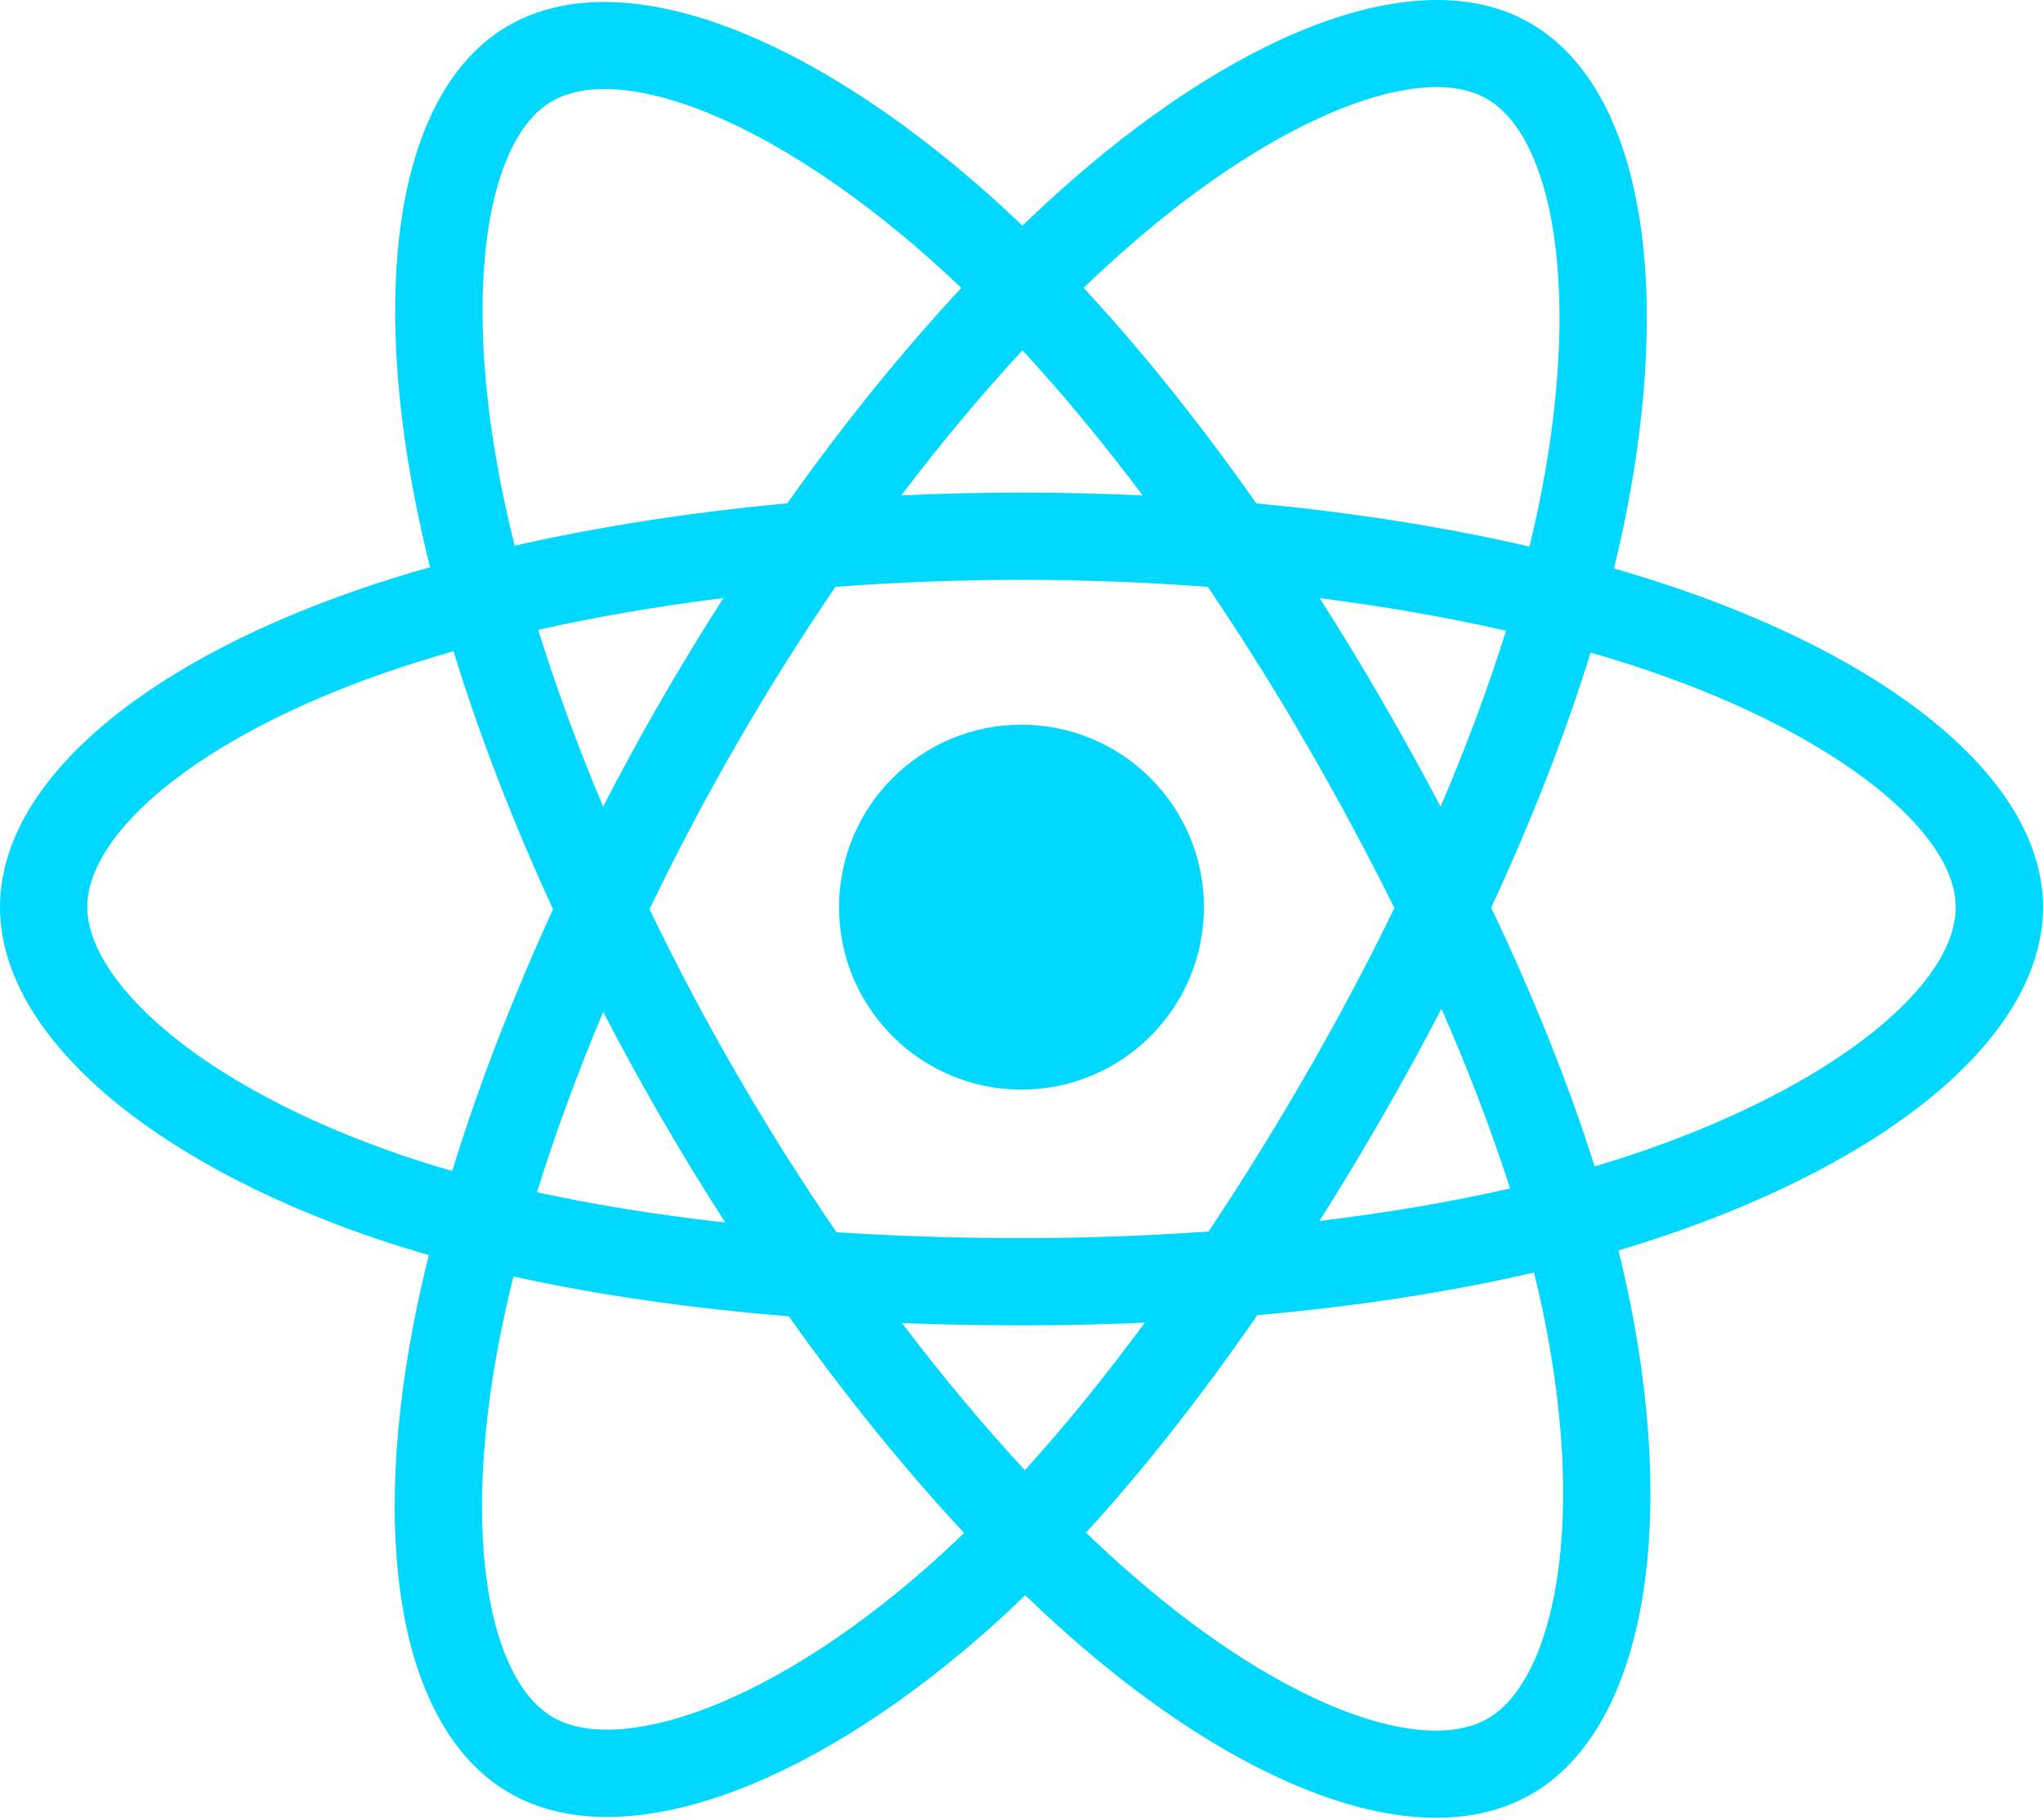
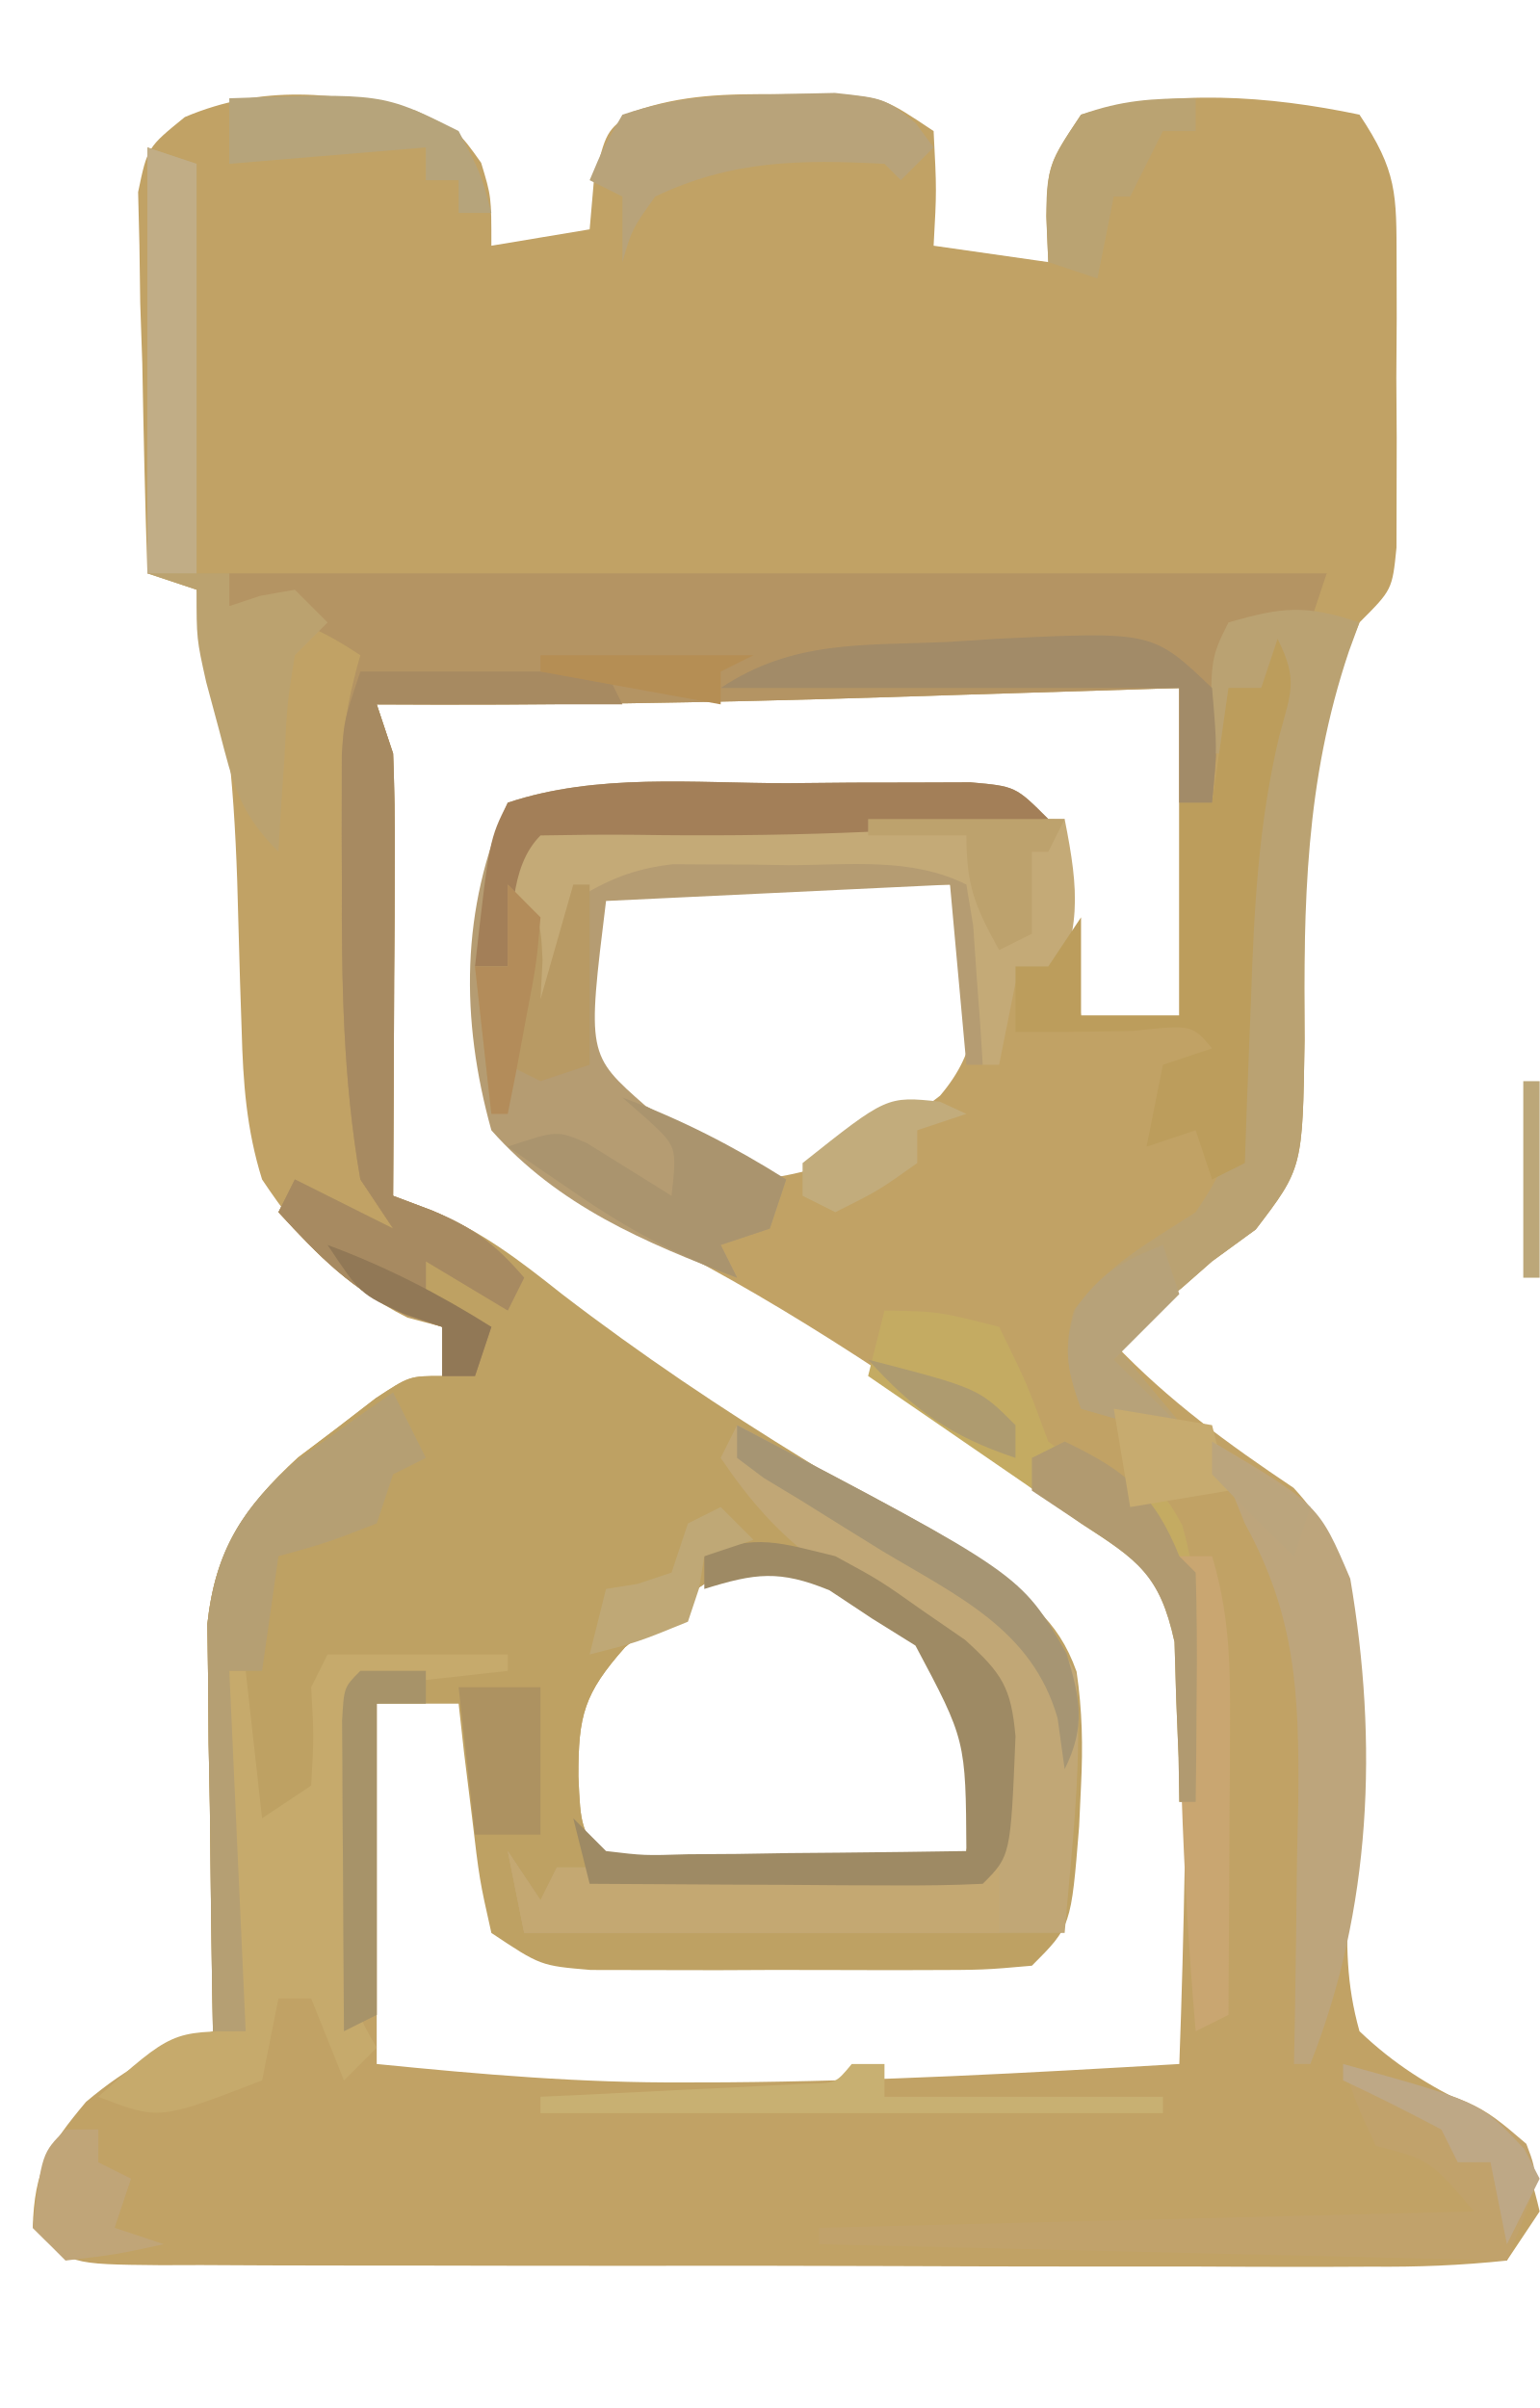
- <svg xmlns="http://www.w3.org/2000/svg" aria-hidden="true" role="img" class="iconify iconify--logos" width="35.93" height="32" preserveAspectRatio="xMidYMid meet" viewBox="0 0 256 228">
-   <path fill="#00D8FF" d="M210.483 73.824a171.49 171.49 0 0 0-8.24-2.597c.465-1.9.893-3.777 1.273-5.621c6.238-30.281 2.16-54.676-11.769-62.708c-13.355-7.7-35.196.329-57.254 19.526a171.23 171.23 0 0 0-6.375 5.848a155.866 155.866 0 0 0-4.241-3.917C100.759 3.829 77.587-4.822 63.673 3.233C50.33 10.957 46.379 33.89 51.995 62.588a170.974 170.974 0 0 0 1.892 8.48c-3.28.932-6.445 1.924-9.474 2.98C17.309 83.498 0 98.307 0 113.668c0 15.865 18.582 31.778 46.812 41.427a145.52 145.52 0 0 0 6.921 2.165a167.467 167.467 0 0 0-2.01 9.138c-5.354 28.2-1.173 50.591 12.134 58.266c13.744 7.926 36.812-.22 59.273-19.855a145.567 145.567 0 0 0 5.342-4.923a168.064 168.064 0 0 0 6.92 6.314c21.758 18.722 43.246 26.282 56.54 18.586c13.731-7.949 18.194-32.003 12.4-61.268a145.016 145.016 0 0 0-1.535-6.842c1.62-.48 3.21-.974 4.76-1.488c29.348-9.723 48.443-25.443 48.443-41.52c0-15.417-17.868-30.326-45.517-39.844Zm-6.365 70.984c-1.4.463-2.836.91-4.3 1.345c-3.24-10.257-7.612-21.163-12.963-32.432c5.106-11 9.31-21.767 12.459-31.957c2.619.758 5.16 1.557 7.61 2.4c23.69 8.156 38.14 20.213 38.14 29.504c0 9.896-15.606 22.743-40.946 31.14Zm-10.514 20.834c2.562 12.94 2.927 24.64 1.23 33.787c-1.524 8.219-4.59 13.698-8.382 15.893c-8.067 4.67-25.32-1.4-43.927-17.412a156.726 156.726 0 0 1-6.437-5.87c7.214-7.889 14.423-17.06 21.459-27.246c12.376-1.098 24.068-2.894 34.671-5.345a134.17 134.17 0 0 1 1.386 6.193ZM87.276 214.515c-7.882 2.783-14.16 2.863-17.955.675c-8.075-4.657-11.432-22.636-6.853-46.752a156.923 156.923 0 0 1 1.869-8.499c10.486 2.32 22.093 3.988 34.498 4.994c7.084 9.967 14.501 19.128 21.976 27.15a134.668 134.668 0 0 1-4.877 4.492c-9.933 8.682-19.886 14.842-28.658 17.94ZM50.35 144.747c-12.483-4.267-22.792-9.812-29.858-15.863c-6.35-5.437-9.555-10.836-9.555-15.216c0-9.322 13.897-21.212 37.076-29.293c2.813-.98 5.757-1.905 8.812-2.773c3.204 10.42 7.406 21.315 12.477 32.332c-5.137 11.18-9.399 22.249-12.634 32.792a134.718 134.718 0 0 1-6.318-1.979Zm12.378-84.26c-4.811-24.587-1.616-43.134 6.425-47.789c8.564-4.958 27.502 2.111 47.463 19.835a144.318 144.318 0 0 1 3.841 3.545c-7.438 7.987-14.787 17.08-21.808 26.988c-12.04 1.116-23.565 2.908-34.161 5.309a160.342 160.342 0 0 1-1.76-7.887Zm110.427 27.268a347.8 347.8 0 0 0-7.785-12.803c8.168 1.033 15.994 2.404 23.343 4.08c-2.206 7.072-4.956 14.465-8.193 22.045a381.151 381.151 0 0 0-7.365-13.322Zm-45.032-43.861c5.044 5.465 10.096 11.566 15.065 18.186a322.04 322.04 0 0 0-30.257-.006c4.974-6.559 10.069-12.652 15.192-18.18ZM82.802 87.83a323.167 323.167 0 0 0-7.227 13.238c-3.184-7.553-5.909-14.98-8.134-22.152c7.304-1.634 15.093-2.97 23.209-3.984a321.524 321.524 0 0 0-7.848 12.897Zm8.081 65.352c-8.385-.936-16.291-2.203-23.593-3.793c2.26-7.3 5.045-14.885 8.298-22.6a321.187 321.187 0 0 0 7.257 13.246c2.594 4.48 5.28 8.868 8.038 13.147Zm37.542 31.03c-5.184-5.592-10.354-11.779-15.403-18.433c4.902.192 9.899.29 14.978.29c5.218 0 10.376-.117 15.453-.343c-4.985 6.774-10.018 12.97-15.028 18.486Zm52.198-57.817c3.422 7.8 6.306 15.345 8.596 22.52c-7.422 1.694-15.436 3.058-23.88 4.071a382.417 382.417 0 0 0 7.859-13.026a347.403 347.403 0 0 0 7.425-13.565Zm-16.898 8.101a358.557 358.557 0 0 1-12.281 19.815a329.4 329.4 0 0 1-23.444.823c-7.967 0-15.716-.248-23.178-.732a310.202 310.202 0 0 1-12.513-19.846h.001a307.41 307.41 0 0 1-10.923-20.627a310.278 310.278 0 0 1 10.89-20.637l-.001.001a307.318 307.318 0 0 1 12.413-19.761c7.613-.576 15.42-.876 23.31-.876H128c7.926 0 15.743.303 23.354.883a329.357 329.357 0 0 1 12.335 19.695a358.489 358.489 0 0 1 11.036 20.54a329.472 329.472 0 0 1-11 20.722Zm22.56-122.124c8.572 4.944 11.906 24.881 6.52 51.026c-.344 1.668-.73 3.367-1.15 5.09c-10.622-2.452-22.155-4.275-34.23-5.408c-7.034-10.017-14.323-19.124-21.64-27.008a160.789 160.789 0 0 1 5.888-5.4c18.9-16.447 36.564-22.941 44.612-18.3ZM128 90.808c12.625 0 22.86 10.235 22.86 22.86s-10.235 22.86-22.86 22.86s-22.86-10.235-22.86-22.86s10.235-22.86 22.86-22.86Z" />
+ <svg xmlns="http://www.w3.org/2000/svg" version="1.1" width="94" height="147">
+   <path d="M0 0 C2.625 1.25 2.625 1.25 4 3.188 C4.625 5.25 4.625 5.25 4.625 8.25 C6.605 7.92 8.585 7.59 10.625 7.25 C10.707 6.301 10.79 5.353 10.875 4.375 C11.625 1.25 11.625 1.25 13.262 0.07 C16.322 -0.992 18.952 -1.015 22.188 -1 C23.323 -1.005 24.459 -1.01 25.629 -1.016 C28.625 -0.75 28.625 -0.75 31.625 1.25 C31.812 4.875 31.812 4.875 31.625 8.25 C33.935 8.58 36.245 8.91 38.625 9.25 C38.584 8.322 38.542 7.394 38.5 6.438 C38.625 3.25 38.625 3.25 40.625 0.25 C46.12 -1.346 52.099 -0.913 57.625 0.25 C59.932 3.711 59.882 5.079 59.891 9.16 C59.894 10.892 59.894 10.892 59.898 12.658 C59.891 13.864 59.883 15.07 59.875 16.312 C59.887 18.127 59.887 18.127 59.898 19.979 C59.896 21.132 59.893 22.285 59.891 23.473 C59.888 24.532 59.886 25.592 59.884 26.684 C59.625 29.25 59.625 29.25 57.625 31.25 C54.063 39.535 54.209 47.911 54.273 56.768 C54.156 64.555 54.156 64.555 51.293 68.305 C50.413 68.947 49.532 69.589 48.625 70.25 C48.031 70.772 47.436 71.294 46.824 71.832 C45.424 72.971 44.025 74.111 42.625 75.25 C45.973 78.767 49.583 81.382 53.602 84.078 C57.09 87.823 57.623 92.012 57.628 96.955 C57.457 100.956 57.265 104.947 56.932 108.938 C56.815 111.946 56.81 114.347 57.625 117.25 C59.775 119.297 61.816 120.545 64.476 121.849 C67.238 123.65 67.884 125.068 68.625 128.25 C67.965 129.24 67.305 130.23 66.625 131.25 C63.795 131.547 61.184 131.649 58.352 131.622 C57.496 131.626 56.641 131.63 55.759 131.633 C52.923 131.642 50.087 131.628 47.25 131.613 C45.285 131.613 43.319 131.613 41.354 131.615 C37.231 131.615 33.109 131.604 28.986 131.586 C23.693 131.563 18.4 131.563 13.107 131.57 C9.048 131.573 4.988 131.566 0.929 131.557 C-1.023 131.553 -2.975 131.552 -4.927 131.553 C-7.652 131.554 -10.377 131.541 -13.102 131.525 C-14.32 131.528 -14.32 131.528 -15.564 131.532 C-21.146 131.479 -21.146 131.479 -23.375 129.25 C-23.279 125.7 -22.422 124.306 -20.125 121.562 C-17.508 119.362 -15.533 118.411 -12.375 117.25 C-12.391 116.428 -12.406 115.606 -12.423 114.759 C-12.485 111.027 -12.524 107.295 -12.562 103.562 C-12.588 102.269 -12.613 100.975 -12.639 99.643 C-12.648 98.395 -12.658 97.148 -12.668 95.863 C-12.684 94.716 -12.699 93.57 -12.716 92.388 C-12.222 87.843 -10.501 85.288 -7.184 82.23 C-6.401 81.639 -5.619 81.047 -4.812 80.438 C-3.635 79.531 -3.635 79.531 -2.434 78.605 C-0.375 77.25 -0.375 77.25 1.625 77.25 C1.625 76.26 1.625 75.27 1.625 74.25 C0.573 73.972 0.573 73.972 -0.5 73.688 C-4.426 71.724 -6.95 68.888 -9.375 65.25 C-10.331 62.194 -10.535 59.336 -10.621 56.145 C-10.67 54.668 -10.67 54.668 -10.721 53.162 C-10.781 51.115 -10.839 49.068 -10.893 47.021 C-11.105 40.859 -11.59 35.173 -13.375 29.25 C-14.365 28.92 -15.355 28.59 -16.375 28.25 C-16.52 23.98 -16.609 19.71 -16.688 15.438 C-16.75 13.615 -16.75 13.615 -16.814 11.756 C-16.831 10.592 -16.847 9.429 -16.863 8.23 C-16.889 7.157 -16.916 6.083 -16.943 4.977 C-16.375 2.25 -16.375 2.25 -14.091 0.396 C-9.277 -1.635 -4.95 -1.1 0 0 Z M-2.375 36.25 C-2.404 40.687 -2.422 45.125 -2.438 49.562 C-2.446 50.825 -2.454 52.088 -2.463 53.389 C-2.466 54.597 -2.469 55.806 -2.473 57.051 C-2.478 58.166 -2.483 59.282 -2.489 60.431 C-2.502 63.331 -2.502 63.331 -1.375 66.25 C0.579 67.65 2.588 68.975 4.625 70.25 C6.565 71.601 8.502 72.955 10.438 74.312 C16.492 78.536 22.669 82.556 28.888 86.531 C30.807 87.761 32.717 89.004 34.625 90.25 C35.835 91.023 35.835 91.023 37.07 91.812 C39.601 94.153 39.373 96.463 39.605 99.758 C39.636 103.625 39.388 107.454 38.625 111.25 C36.746 113.129 33.537 112.381 31.035 112.383 C30.375 112.384 29.716 112.385 29.036 112.386 C27.638 112.386 26.24 112.385 24.842 112.38 C22.7 112.375 20.558 112.38 18.416 112.387 C17.06 112.386 15.704 112.385 14.348 112.383 C13.108 112.382 11.868 112.381 10.59 112.379 C7.625 112.25 7.625 112.25 5.625 111.25 C4.975 107.638 4.599 104.021 4.188 100.375 C3.909 98.828 3.909 98.828 3.625 97.25 C1.372 95.852 1.372 95.852 -2.375 97.25 C-2.375 104.51 -2.375 111.77 -2.375 119.25 C4.03 119.89 10.112 120.414 16.5 120.375 C17.296 120.373 18.092 120.371 18.911 120.369 C28.162 120.304 37.392 119.795 46.625 119.25 C46.774 115.212 46.882 111.175 46.955 107.135 C46.985 105.762 47.026 104.389 47.078 103.017 C47.668 94.491 47.668 94.491 44.121 87.176 C42.967 86.54 41.814 85.905 40.625 85.25 C39.309 84.351 38.001 83.442 36.699 82.523 C35.239 81.555 33.776 80.589 32.312 79.625 C31.537 79.102 30.762 78.579 29.963 78.041 C25.957 75.357 21.937 72.827 17.703 70.516 C6.321 64.147 6.321 64.147 4.309 58.66 C3.838 52.987 4.687 47.829 5.625 42.25 C10.003 42.225 14.381 42.207 18.76 42.195 C20.25 42.19 21.74 42.183 23.229 42.175 C25.369 42.162 27.509 42.157 29.648 42.152 C30.937 42.147 32.225 42.142 33.552 42.136 C36.625 42.25 36.625 42.25 38.625 43.25 C39.258 45.973 39.258 45.973 39.75 49.312 C40.001 50.97 40.001 50.97 40.258 52.66 C40.379 53.515 40.5 54.369 40.625 55.25 C42.605 55.25 44.585 55.25 46.625 55.25 C46.625 48.65 46.625 42.05 46.625 35.25 C39.968 35.225 33.311 35.207 26.654 35.195 C24.388 35.19 22.122 35.183 19.856 35.175 C16.605 35.162 13.353 35.157 10.102 35.152 C9.084 35.147 8.066 35.142 7.017 35.137 C6.077 35.137 5.136 35.137 4.167 35.136 C3.336 35.134 2.505 35.132 1.65 35.13 C-0.445 35.121 -0.445 35.121 -2.375 36.25 Z M10.625 48.25 C9.853 51.755 9.734 54.763 10.625 58.25 C13.512 61.417 16.651 63.643 20.625 65.25 C25.254 64.947 28.419 62.926 32.016 60.141 C34.469 57.258 34.296 54.856 34.004 51.203 C33.702 49.181 33.702 49.181 32.625 47.25 C29.146 47.221 25.667 47.203 22.188 47.188 C21.194 47.179 20.201 47.171 19.178 47.162 C18.233 47.159 17.289 47.156 16.316 47.152 C15.442 47.147 14.567 47.142 13.666 47.136 C11.631 47.022 11.631 47.022 10.625 48.25 Z M12.785 93.809 C10.278 96.642 9.932 97.956 9.938 101.688 C10.075 104.778 10.075 104.778 11.625 107.25 C13.09 107.349 14.559 107.381 16.027 107.383 C16.917 107.384 17.808 107.385 18.725 107.387 C19.661 107.383 20.598 107.379 21.562 107.375 C22.495 107.379 23.428 107.383 24.389 107.387 C25.726 107.385 25.726 107.385 27.09 107.383 C28.321 107.381 28.321 107.381 29.578 107.379 C31.691 107.379 31.691 107.379 33.625 106.25 C34.344 102.705 34.547 99.77 33.625 96.25 C30.365 92.899 26.736 90.46 22.625 88.25 C18.696 88.25 15.726 91.443 12.785 93.809 Z " fill="#C1A265" transform="translate(25.375,6.75)" />
+   <path d="M0 0 C22.11 0 44.22 0 67 0 C66.67 0.99 66.34 1.98 66 3 C64.35 3 62.7 3 61 3 C60.67 6.63 60.34 10.26 60 14 C59.34 14 58.68 14 58 14 C58 11.69 58 9.38 58 7 C57.049 7.03 56.097 7.061 55.117 7.092 C51.511 7.206 47.904 7.317 44.298 7.427 C42.751 7.475 41.204 7.523 39.658 7.573 C29.434 7.898 19.229 8.068 9 8 C9.33 8.99 9.66 9.98 10 11 C10.083 13.065 10.107 15.133 10.098 17.199 C10.094 18.408 10.091 19.616 10.088 20.861 C10.08 22.124 10.071 23.387 10.062 24.688 C10.058 25.962 10.053 27.236 10.049 28.549 C10.037 31.699 10.021 34.85 10 38 C10.772 38.293 11.545 38.585 12.341 38.887 C15.452 40.189 17.669 41.906 20.312 44 C25.136 47.703 30.069 51.008 35.25 54.188 C36.611 55.033 37.972 55.88 39.332 56.727 C41.465 58.054 43.604 59.361 45.762 60.648 C48.613 62.501 50.567 63.781 51.727 67.047 C52.08 69.432 52.118 71.593 52 74 C51.961 74.828 51.923 75.655 51.883 76.508 C51.392 82.608 51.392 82.608 49 85 C46.067 85.259 46.067 85.259 42.348 85.266 C41.692 85.268 41.036 85.269 40.36 85.271 C38.972 85.273 37.584 85.269 36.197 85.261 C34.074 85.25 31.952 85.261 29.83 85.273 C28.482 85.272 27.133 85.27 25.785 85.266 C24.557 85.263 23.328 85.261 22.063 85.259 C19 85 19 85 16 83 C15.27 79.742 15.27 79.742 14.812 75.875 C14.654 74.594 14.495 73.312 14.332 71.992 C14.222 71.005 14.113 70.017 14 69 C12.35 69 10.7 69 9 69 C9 75.27 9 81.54 9 88 C8.01 88.495 8.01 88.495 7 89 C6.971 85.521 6.953 82.042 6.938 78.562 C6.929 77.569 6.921 76.576 6.912 75.553 C6.909 74.608 6.906 73.664 6.902 72.691 C6.897 71.817 6.892 70.942 6.886 70.041 C7 68 7 68 8 67 C7.34 66.67 6.68 66.34 6 66 C6.155 67.887 6.155 67.887 6.312 69.812 C6.488 71.957 6.488 71.957 6 74 C4.763 74.681 4.763 74.681 3.5 75.375 C2.675 75.911 1.85 76.448 1 77 C0.395 79.964 0.395 79.964 0.688 83.188 C0.733 84.274 0.778 85.361 0.824 86.48 C0.882 87.312 0.94 88.143 1 89 C0.34 89 -0.32 89 -1 89 C-1.087 84.438 -1.14 79.875 -1.188 75.312 C-1.213 74.019 -1.238 72.725 -1.264 71.393 C-1.273 70.145 -1.283 68.898 -1.293 67.613 C-1.309 66.466 -1.324 65.32 -1.341 64.138 C-0.847 59.593 0.874 57.038 4.191 53.98 C4.974 53.389 5.756 52.797 6.562 52.188 C7.348 51.583 8.133 50.978 8.941 50.355 C11 49 11 49 13 49 C13 48.01 13 47.02 13 46 C12.278 45.773 11.556 45.546 10.812 45.312 C7.468 43.752 5.484 41.697 3 39 C3.33 38.34 3.66 37.68 4 37 C5.98 37.99 7.96 38.98 10 40 C9.34 39.01 8.68 38.02 8 37 C6.941 30.912 6.848 24.917 6.875 18.75 C6.871 17.866 6.867 16.981 6.863 16.07 C6.865 15.217 6.866 14.364 6.867 13.484 C6.868 12.718 6.869 11.952 6.871 11.163 C7 8.993 7.404 7.086 8 5 C5.082 3.055 3.375 2.547 0 2 C0 1.34 0 0.68 0 0 Z M24.16 65.559 C21.653 68.392 21.307 69.706 21.312 73.438 C21.45 76.528 21.45 76.528 23 79 C24.465 79.099 25.934 79.131 27.402 79.133 C28.292 79.134 29.183 79.135 30.1 79.137 C31.036 79.133 31.973 79.129 32.938 79.125 C33.87 79.129 34.803 79.133 35.764 79.137 C37.101 79.135 37.101 79.135 38.465 79.133 C39.696 79.131 39.696 79.131 40.953 79.129 C43.066 79.129 43.066 79.129 45 78 C45.719 74.455 45.922 71.52 45 68 C41.74 64.649 38.111 62.21 34 60 C30.071 60 27.101 63.193 24.16 65.559 Z " fill="#BEA163" transform="translate(14,35)" />
+   <path d="M0 0 C22.11 0 44.22 0 67 0 C66.67 0.99 66.34 1.98 66 3 C64.35 3 62.7 3 61 3 C60.67 6.63 60.34 10.26 60 14 C59.34 14 58.68 14 58 14 C58 11.69 58 9.38 58 7 C57.049 7.03 56.097 7.061 55.117 7.092 C51.511 7.206 47.904 7.317 44.298 7.427 C42.751 7.475 41.204 7.523 39.658 7.573 C29.434 7.898 19.229 8.068 9 8 C9.33 8.99 9.66 9.98 10 11 C10.083 13.065 10.107 15.133 10.098 17.199 C10.094 18.408 10.091 19.616 10.088 20.861 C10.08 22.124 10.071 23.387 10.062 24.688 C10.058 25.962 10.053 27.236 10.049 28.549 C10.037 31.699 10.021 34.85 10 38 C10.788 38.296 11.575 38.593 12.387 38.898 C14.938 39.974 16.216 40.934 18 43 C17.67 43.66 17.34 44.32 17 45 C15.35 44.01 13.7 43.02 12 42 C12 42.99 12 43.98 12 45 C13.32 45.33 14.64 45.66 16 46 C15.67 46.99 15.34 47.98 15 49 C14.34 49 13.68 49 13 49 C13 48.01 13 47.02 13 46 C12.278 45.773 11.556 45.546 10.812 45.312 C7.468 43.752 5.484 41.697 3 39 C3.33 38.34 3.66 37.68 4 37 C5.98 37.99 7.96 38.98 10 40 C9.34 39.01 8.68 38.02 8 37 C6.941 30.912 6.848 24.917 6.875 18.75 C6.871 17.866 6.867 16.981 6.863 16.07 C6.865 15.217 6.866 14.364 6.867 13.484 C6.868 12.718 6.869 11.952 6.871 11.163 C7 8.993 7.404 7.086 8 5 C5.082 3.055 3.375 2.547 0 2 C0 1.34 0 0.68 0 0 Z " fill="#B49463" transform="translate(14,35)" />
+   <path d="M0 0 C1.305 -0.012 2.61 -0.024 3.955 -0.037 C5.198 -0.039 6.442 -0.041 7.723 -0.043 C9.438 -0.049 9.438 -0.049 11.188 -0.055 C13.938 0.188 13.938 0.188 15.938 2.188 C5.58 3.212 -4.666 3.293 -15.062 3.188 C-16.294 6.882 -15.707 9.393 -15.062 13.188 C-14.815 12.074 -14.568 10.96 -14.312 9.812 C-13.062 6.188 -13.062 6.188 -11.248 4.978 C-8.961 4.151 -7.263 3.93 -4.84 3.922 C-4.054 3.919 -3.268 3.917 -2.459 3.914 C-1.242 3.926 -1.242 3.926 0 3.938 C0.815 3.93 1.631 3.922 2.471 3.914 C3.255 3.917 4.039 3.919 4.848 3.922 C5.561 3.924 6.274 3.926 7.008 3.929 C8.938 4.188 8.938 4.188 11.938 6.188 C12.23 8.789 12.23 8.789 12.125 11.812 C12.098 12.815 12.071 13.818 12.043 14.852 C12.008 15.622 11.973 16.393 11.938 17.188 C11.607 17.188 11.277 17.188 10.938 17.188 C10.607 13.557 10.277 9.928 9.938 6.188 C-0.458 6.683 -0.458 6.683 -11.062 7.188 C-12.216 16.564 -12.216 16.564 -8.656 19.695 C-7.635 20.229 -6.614 20.763 -5.562 21.312 C-4.542 21.872 -3.521 22.431 -2.469 23.008 C-1.278 23.592 -1.278 23.592 -0.062 24.188 C-0.393 25.177 -0.723 26.168 -1.062 27.188 C-2.053 27.517 -3.042 27.848 -4.062 28.188 C-3.732 28.848 -3.402 29.508 -3.062 30.188 C-8.738 28.023 -13.965 25.805 -18.062 21.188 C-19.948 14.423 -19.946 7.656 -17.062 1.188 C-11.61 -0.63 -5.705 0.003 0 0 Z " fill="#B59C72" transform="translate(48.0625,47.8125)" />
+   <path d="M0 0 C17.504 9.175 17.504 9.175 20.688 15.188 C21.118 20.446 20.438 25.742 20 31 C9.11 31 -1.78 31 -13 31 C-13.33 29.35 -13.66 27.7 -14 26 C-13.34 26.99 -12.68 27.98 -12 29 C-11.67 28.34 -11.34 27.68 -11 27 C-2.42 27 6.16 27 15 27 C16.917 17.992 16.917 17.992 14.625 14.75 C13.044 13.696 11.46 12.649 9.867 11.613 C9.086 11.102 8.305 10.59 7.5 10.062 C6.718 9.556 5.935 9.049 5.129 8.527 C2.56 6.684 0.767 4.612 -1 2 C-0.67 1.34 -0.34 0.68 0 0 Z " fill="#C1A776" transform="translate(45,87)" />
+   <path d="M0 0 C-0.318 0.869 -0.318 0.869 -0.643 1.755 C-3.328 9.729 -3.413 17.171 -3.352 25.518 C-3.469 33.305 -3.469 33.305 -6.332 37.055 C-7.212 37.697 -8.093 38.339 -9 39 C-9.891 39.783 -9.891 39.783 -10.801 40.582 C-12.201 41.721 -13.6 42.861 -15 44 C-13.35 45.98 -11.7 47.96 -10 50 C-12.31 49.34 -14.62 48.68 -17 48 C-17.82 45.703 -18.105 44.373 -17.438 42 C-15.445 39.228 -12.849 37.84 -10 36 C-7.915 32.872 -7.74 32.042 -7.656 28.465 C-7.612 27.126 -7.612 27.126 -7.566 25.76 C-7.534 24.363 -7.534 24.363 -7.5 22.938 C-7.326 15.743 -6.635 9.019 -5 2 C-5.99 3.98 -6.98 5.96 -8 8 C-8.33 8 -8.66 8 -9 8 C-9.125 2.25 -9.125 2.25 -8 0 C-4.716 -0.951 -3.303 -1.101 0 0 Z " fill="#BAA272" transform="translate(83,38)" />
+   <path d="M0 0 C3.63 0 7.26 0 11 0 C11 0.33 11 0.66 11 1 C6.545 1.495 6.545 1.495 2 2 C1.973 5.292 1.953 8.583 1.938 11.875 C1.929 12.812 1.921 13.749 1.912 14.715 C1.909 15.611 1.906 16.507 1.902 17.43 C1.897 18.257 1.892 19.085 1.886 19.937 C1.866 22.064 1.866 22.064 3 24 C2.34 24.66 1.68 25.32 1 26 C0.34 24.35 -0.32 22.7 -1 21 C-1.66 21 -2.32 21 -3 21 C-3.33 22.65 -3.66 24.3 -4 26 C-10.286 28.429 -10.286 28.429 -14 27 C-9.5 23 -9.5 23 -5 23 C-5.33 22.01 -5.66 21.02 -6 20 C-6.081 18.519 -6.108 17.034 -6.098 15.551 C-6.094 14.703 -6.091 13.856 -6.088 12.982 C-6.08 12.101 -6.071 11.22 -6.062 10.312 C-6.058 9.42 -6.053 8.527 -6.049 7.607 C-6.037 5.405 -6.021 3.202 -6 1 C-5.67 1 -5.34 1 -5 1 C-4.67 3.97 -4.34 6.94 -4 10 C-3.01 9.34 -2.02 8.68 -1 8 C-0.833 5 -0.833 5 -1 2 C-0.67 1.34 -0.34 0.68 0 0 Z " fill="#C6AA6C" transform="translate(20,101)" />
+   <path d="M0 0 C4.95 0 9.9 0 15 0 C15.33 0.66 15.66 1.32 16 2 C11.05 2 6.1 2 1 2 C1.33 2.99 1.66 3.98 2 5 C2.083 7.065 2.107 9.133 2.098 11.199 C2.094 12.408 2.091 13.616 2.088 14.861 C2.08 16.124 2.071 17.387 2.062 18.688 C2.058 19.962 2.053 21.236 2.049 22.549 C2.037 25.699 2.021 28.85 2 32 C2.788 32.296 3.575 32.593 4.387 32.898 C6.938 33.974 8.216 34.934 10 37 C9.67 37.66 9.34 38.32 9 39 C7.35 38.01 5.7 37.02 4 36 C4 36.99 4 37.98 4 39 C5.32 39.33 6.64 39.66 8 40 C7.67 40.99 7.34 41.98 7 43 C6.34 43 5.68 43 5 43 C5 42.01 5 41.02 5 40 C4.278 39.773 3.556 39.546 2.812 39.312 C-0.532 37.752 -2.516 35.697 -5 33 C-4.67 32.34 -4.34 31.68 -4 31 C-2.02 31.99 -0.04 32.98 2 34 C1.34 33.01 0.68 32.02 0 31 C-1.064 24.892 -1.152 18.875 -1.125 12.688 C-1.131 11.348 -1.131 11.348 -1.137 9.982 C-1.135 9.126 -1.134 8.269 -1.133 7.387 C-1.131 6.23 -1.131 6.23 -1.129 5.05 C-1 3 -1 3 0 0 Z " fill="#A78A61" transform="translate(22,41)" />
+   <path d="M0 0 C1.344 0 2.687 0.012 4.031 0.032 C4.738 0.035 5.446 0.037 6.175 0.04 C8.437 0.052 10.698 0.077 12.96 0.102 C14.493 0.112 16.026 0.121 17.558 0.129 C21.317 0.151 25.076 0.186 28.835 0.227 C29.719 4.686 29.897 7.104 27.835 11.227 C27.175 10.897 26.515 10.567 25.835 10.227 C25.505 11.877 25.175 13.527 24.835 15.227 C24.505 15.227 24.175 15.227 23.835 15.227 C23.786 14.445 23.737 13.662 23.687 12.856 C23.612 11.844 23.537 10.832 23.46 9.79 C23.391 8.78 23.321 7.771 23.25 6.731 C23.113 5.905 22.976 5.078 22.835 4.227 C19.46 2.539 15.669 3.042 11.96 3.04 C11.144 3.027 10.328 3.015 9.488 3.002 C8.698 3.001 7.907 2.999 7.093 2.997 C6.013 2.99 6.013 2.99 4.91 2.984 C2.492 3.267 0.895 3.94 -1.165 5.227 C-1.861 7.181 -1.861 7.181 -1.915 9.352 C-1.997 10.631 -2.08 11.91 -2.165 13.227 C-4.288 9.689 -4.861 6.319 -5.165 2.227 C-3.165 0.227 -3.165 0.227 0 0 Z " fill="#C4AA77" transform="translate(36.16455,49.77295)" />
+   <path d="M0 0 C1.263 2.526 0.823 3.253 0.102 5.934 C-1.179 11.306 -1.441 16.558 -1.625 22.062 C-1.683 23.504 -1.683 23.504 -1.742 24.975 C-1.835 27.316 -1.921 29.658 -2 32 C-2.99 32.495 -2.99 32.495 -4 33 C-4.495 31.515 -4.495 31.515 -5 30 C-5.99 30.33 -6.98 30.66 -8 31 C-7.67 29.35 -7.34 27.7 -7 26 C-6.01 25.67 -5.02 25.34 -4 25 C-5.221 23.547 -5.221 23.547 -8.875 23.938 C-10.25 23.955 -11.625 23.976 -13 24 C-13.99 24 -14.98 24 -16 24 C-16 22.68 -16 21.36 -16 20 C-15.34 20 -14.68 20 -14 20 C-13.34 19.01 -12.68 18.02 -12 17 C-12 18.98 -12 20.96 -12 23 C-10.02 23 -8.04 23 -6 23 C-6 18.71 -6 14.42 -6 10 C-5.34 10 -4.68 10 -4 10 C-3.67 7.69 -3.34 5.38 -3 3 C-2.34 3 -1.68 3 -1 3 C-0.67 2.01 -0.34 1.02 0 0 Z " fill="#BC9D5C" transform="translate(78,39)" />
+   <path d="M0 0 C0.99 0.33 1.98 0.66 3 1 C3 9.25 3 17.5 3 26 C3.66 26 4.32 26 5 26 C5 26.66 5 27.32 5 28 C5.928 27.691 5.928 27.691 6.875 27.375 C7.576 27.251 8.277 27.128 9 27 C9.66 27.66 10.32 28.32 11 29 C10.34 29.66 9.68 30.32 9 31 C8.536 33.892 8.536 33.892 8.375 37.125 C8.3 38.221 8.225 39.316 8.148 40.445 C8.099 41.288 8.05 42.131 8 43 C5.574 40.574 5.242 38.858 4.375 35.562 C4.115 34.594 3.854 33.626 3.586 32.629 C3 30 3 30 3 27 C2.01 26.67 1.02 26.34 0 26 C0 17.42 0 8.84 0 0 Z " fill="#BBA26F" transform="translate(9,9)" />
+   <path d="M0 0 C3.312 0.062 3.312 0.062 7 1 C8.688 4.438 8.688 4.438 10 8 C11.902 9.452 11.902 9.452 14 10 C17 11 17 11 18.18 13.105 C19.175 16.618 19.193 19.666 19.125 23.312 C19.107 24.567 19.089 25.821 19.07 27.113 C19.047 28.066 19.024 29.019 19 30 C18.67 30 18.34 30 18 30 C17.986 29.108 17.972 28.216 17.957 27.297 C17.909 26.126 17.862 24.956 17.812 23.75 C17.76 22.01 17.76 22.01 17.707 20.234 C16.796 16.066 15.53 15.302 12 13 C10.888 12.216 9.777 11.429 8.668 10.641 C7.509 9.842 6.349 9.045 5.188 8.25 C4.291 7.633 4.291 7.633 3.377 7.004 C1.919 6.001 0.46 5 -1 4 C-0.67 2.68 -0.34 1.36 0 0 Z " fill="#C4AB62" transform="translate(54,80)" />
+   <path d="M0 0 C6.515 3.861 6.515 3.861 8.438 8.375 C10.146 18.399 9.746 28.524 6 38 C5.67 38 5.34 38 5 38 C5.016 37.249 5.031 36.498 5.048 35.724 C5.11 32.295 5.149 28.867 5.188 25.438 C5.213 24.256 5.238 23.075 5.264 21.857 C5.318 15.405 5.124 10.686 2 5 C1.327 3.336 0.658 1.67 0 0 Z " fill="#BDA57C" transform="translate(74,88)" />
+   <path d="M0 0 C8.122 2.248 8.122 2.248 11.188 4.875 C12 7 12 7 10 12 C-3.86 11.67 -17.72 11.34 -32 11 C-32 10.67 -32 10.34 -32 10 C-18.8 9.67 -5.6 9.34 8 9 C5.298 5.851 5.298 5.851 2 5 C0.812 2.438 0.812 2.438 0 0 Z " fill="#C1A26B" transform="translate(82,126)" />
+   <path d="M0 0 C0.66 1.32 1.32 2.64 2 4 C1.01 4.495 1.01 4.495 0 5 C-0.33 5.99 -0.66 6.98 -1 8 C-4.062 9.188 -4.062 9.188 -7 10 C-7.33 12.31 -7.66 14.62 -8 17 C-8.66 17 -9.32 17 -10 17 C-9.67 24.26 -9.34 31.52 -9 39 C-9.66 39 -10.32 39 -11 39 C-11.087 34.438 -11.14 29.875 -11.188 25.312 C-11.213 24.019 -11.238 22.725 -11.264 21.393 C-11.273 20.145 -11.283 18.898 -11.293 17.613 C-11.309 16.466 -11.324 15.32 -11.341 14.138 C-10.861 9.719 -9.262 7.112 -5.957 4.199 C-5.249 3.7 -4.542 3.201 -3.812 2.688 C-3.097 2.176 -2.382 1.664 -1.645 1.137 C-1.102 0.762 -0.559 0.386 0 0 Z " fill="#B59F73" transform="translate(24,85)" />
+   <path d="M0 0 C0.99 1.485 0.99 1.485 2 3 C2.33 2.34 2.66 1.68 3 1 C11.91 1 20.82 1 30 1 C30 2.32 30 3.64 30 5 C20.43 5 10.86 5 1 5 C0.67 3.35 0.34 1.7 0 0 Z " fill="#C4A872" transform="translate(31,113)" />
+   <path d="M0 0 C2.738 1.488 2.738 1.488 5.312 3.312 C6.175 3.907 7.037 4.501 7.926 5.113 C10.188 7.171 10.729 8.004 11 11 C10.702 18.298 10.702 18.298 9 20 C7.219 20.087 5.435 20.107 3.652 20.098 C2.573 20.094 1.493 20.091 0.381 20.088 C-0.755 20.08 -1.892 20.071 -3.062 20.062 C-4.203 20.058 -5.343 20.053 -6.518 20.049 C-9.345 20.037 -12.173 20.021 -15 20 C-15.33 18.68 -15.66 17.36 -16 16 C-15.34 16.66 -14.68 17.32 -14 18 C-11.672 18.278 -11.672 18.278 -8.992 18.195 C-8.006 18.189 -7.02 18.182 -6.004 18.176 C-4.971 18.159 -3.939 18.142 -2.875 18.125 C-1.835 18.116 -0.794 18.107 0.277 18.098 C2.852 18.074 5.426 18.041 8 18 C7.961 11.224 7.961 11.224 4.891 5.457 C4.019 4.914 3.148 4.372 2.25 3.812 C1.389 3.241 0.528 2.67 -0.359 2.082 C-3.418 0.829 -4.89 1.032 -8 2 C-8 1.34 -8 0.68 -8 0 C-5.043 -1.478 -3.174 -0.762 0 0 Z " fill="#9E8A64" transform="translate(51,95)" />
+   <path d="M0 0 C1.145 -0.026 2.289 -0.052 3.469 -0.078 C6.5 0.25 6.5 0.25 8.406 1.766 C8.767 2.255 9.128 2.745 9.5 3.25 C8.84 3.91 8.18 4.57 7.5 5.25 C7.17 4.92 6.84 4.59 6.5 4.25 C1.397 3.991 -2.792 4.008 -7.5 6.25 C-8.921 8.251 -8.921 8.251 -9.5 10.25 C-9.5 8.93 -9.5 7.61 -9.5 6.25 C-10.16 5.92 -10.82 5.59 -11.5 5.25 C-10.688 3.312 -10.688 3.312 -9.5 1.25 C-6.163 0.138 -3.512 0.047 0 0 Z " fill="#B8A37A" transform="translate(47.5,5.75)" />
+   <path d="M0 0 C0.312 3.688 0.312 3.688 0 7 C-0.66 7 -1.32 7 -2 7 C-2 4.69 -2 2.38 -2 0 C-11.24 0 -20.48 0 -30 0 C-25.59 -2.94 -21.324 -2.582 -16.125 -2.812 C-14.634 -2.908 -14.634 -2.908 -13.113 -3.006 C-3.62 -3.457 -3.62 -3.457 0 0 Z " fill="#A28B68" transform="translate(74,42)" />
+   <path d="M0 0 C1.305 -0.012 2.61 -0.024 3.955 -0.037 C5.198 -0.039 6.442 -0.041 7.723 -0.043 C9.438 -0.049 9.438 -0.049 11.188 -0.055 C13.938 0.188 13.938 0.188 15.938 2.188 C7.513 3.021 -0.773 3.28 -9.232 3.15 C-11.175 3.128 -13.119 3.154 -15.062 3.188 C-17.031 5.156 -16.725 8.536 -17.062 11.188 C-17.723 11.188 -18.383 11.188 -19.062 11.188 C-18.188 3.438 -18.188 3.438 -17.062 1.188 C-11.61 -0.63 -5.705 0.003 0 0 Z " fill="#A37F58" transform="translate(48.0625,47.8125)" />
+   <path d="M0 0 C0.99 0.33 1.98 0.66 3 1 C3 9.25 3 17.5 3 26 C2.01 26 1.02 26 0 26 C0 17.42 0 8.84 0 0 Z " fill="#C1AD86" transform="translate(9,9)" />
+   <path d="M0 0 C2 2 2 2 2.125 4.625 C2.084 5.409 2.042 6.192 2 7 C2.66 4.69 3.32 2.38 4 0 C4.33 0 4.66 0 5 0 C5 3.63 5 7.26 5 11 C4.01 11.33 3.02 11.66 2 12 C1.34 11.67 0.68 11.34 0 11 C-0.33 11.99 -0.66 12.98 -1 14 C-1.33 11.03 -1.66 8.06 -2 5 C-1.34 5 -0.68 5 0 5 C0 3.35 0 1.7 0 0 Z " fill="#B89A64" transform="translate(31,54)" />
+   <path d="M0 0 C0.66 0 1.32 0 2 0 C2.982 3.276 3.116 6.228 3.098 9.641 C3.094 10.711 3.091 11.78 3.088 12.883 C3.08 13.994 3.071 15.105 3.062 16.25 C3.058 17.377 3.053 18.503 3.049 19.664 C3.037 22.443 3.021 25.221 3 28 C2.34 28.33 1.68 28.66 1 29 C0.162 19.291 -0.123 9.739 0 0 Z " fill="#C9A671" transform="translate(72,95)" />
+   <path d="M0 0 C3.594 1.335 6.755 2.96 10 5 C9.67 5.99 9.34 6.98 9 8 C8.01 8.33 7.02 8.66 6 9 C6.33 9.66 6.66 10.32 7 11 C3.377 9.674 0.365 8.057 -2.812 5.875 C-3.603 5.336 -4.393 4.797 -5.207 4.242 C-5.799 3.832 -6.39 3.422 -7 3 C-4 2 -4 2 -2.176 2.777 C-0.451 3.852 1.275 4.926 3 6 C3.332 2.997 3.332 2.997 1.5 1.312 C1.005 0.879 0.51 0.446 0 0 Z " fill="#AA946E" transform="translate(38,67)" />
+   <path d="M0 0 C1.32 0 2.64 0 4 0 C4 0.66 4 1.32 4 2 C3.01 2 2.02 2 1 2 C1 8.27 1 14.54 1 21 C0.34 21.33 -0.32 21.66 -1 22 C-1.029 18.521 -1.047 15.042 -1.062 11.562 C-1.071 10.569 -1.079 9.576 -1.088 8.553 C-1.091 7.608 -1.094 6.664 -1.098 5.691 C-1.103 4.817 -1.108 3.942 -1.114 3.041 C-1 1 -1 1 0 0 Z " fill="#A79369" transform="translate(22,102)" />
+   <path d="M0 0 C9.355 -0.323 9.355 -0.323 14 2 C15.375 4.625 15.375 4.625 16 7 C15.34 7 14.68 7 14 7 C14 6.34 14 5.68 14 5 C13.34 5 12.68 5 12 5 C12 4.34 12 3.68 12 3 C6.06 3.495 6.06 3.495 0 4 C0 2.68 0 1.36 0 0 Z " fill="#B6A47B" transform="translate(14,6)" />
+   <path d="M0 0 C17.325 9.081 17.325 9.081 20.109 13.934 C20.948 16.661 21.298 18.403 20 21 C19.858 19.975 19.716 18.95 19.57 17.895 C18.025 12.484 13.453 10.432 8.875 7.688 C7.202 6.656 5.533 5.618 3.867 4.574 C3.126 4.127 2.384 3.679 1.621 3.218 C1.086 2.816 0.551 2.414 0 2 C0 1.34 0 0.68 0 0 Z " fill="#A69573" transform="translate(45,87)" />
+   <path d="M0 0 C0 0.66 0 1.32 0 2 C-0.66 2 -1.32 2 -2 2 C-2.66 3.32 -3.32 4.64 -4 6 C-4.33 6 -4.66 6 -5 6 C-5.33 7.65 -5.66 9.3 -6 11 C-6.99 10.67 -7.98 10.34 -9 10 C-9.25 4.375 -9.25 4.375 -7 1 C-4.503 0.114 -2.679 0 0 0 Z " fill="#BAA372" transform="translate(73,6)" />
+   <path d="M0 0 C0.66 0 1.32 0 2 0 C2 0.66 2 1.32 2 2 C7.61 2 13.22 2 19 2 C19 2.33 19 2.66 19 3 C6.46 3 -6.08 3 -19 3 C-19 2.67 -19 2.34 -19 2 C-17.712 1.939 -16.424 1.879 -15.098 1.816 C-13.419 1.732 -11.741 1.647 -10.062 1.562 C-8.787 1.504 -8.787 1.504 -7.486 1.443 C-6.677 1.401 -5.869 1.36 -5.035 1.316 C-3.912 1.261 -3.912 1.261 -2.766 1.205 C-0.975 1.182 -0.975 1.182 0 0 Z " fill="#C8B072" transform="translate(52,126)" />
+   <path d="M0 0 C3.688 1.752 5.484 3.209 7 7 C7.33 7.33 7.66 7.66 8 8 C8.073 10.353 8.084 12.708 8.062 15.062 C8.053 16.353 8.044 17.643 8.035 18.973 C8.024 19.972 8.012 20.971 8 22 C7.67 22 7.34 22 7 22 C6.986 21.108 6.972 20.216 6.957 19.297 C6.909 18.126 6.862 16.956 6.812 15.75 C6.778 14.59 6.743 13.43 6.707 12.234 C5.815 8.154 4.445 7.225 1 5 C0.01 4.34 -0.98 3.68 -2 3 C-2 2.34 -2 1.68 -2 1 C-1.34 0.67 -0.68 0.34 0 0 Z " fill="#B19A70" transform="translate(65,88)" />
+   <path d="M0 0 C0.33 0.99 0.66 1.98 1 3 C-0.32 4.32 -1.64 5.64 -3 7 C-1.35 8.65 0.3 10.3 2 12 C-0.31 11.34 -2.62 10.68 -5 10 C-5.863 7.583 -6.113 6.35 -5.312 3.875 C-3.781 1.687 -2.452 0.981 0 0 Z " fill="#B7A279" transform="translate(71,76)" />
+   <path d="M0 0 C1.65 0 3.3 0 5 0 C5 2.97 5 5.94 5 9 C3.68 9 2.36 9 1 9 C0.67 6.03 0.34 3.06 0 0 Z " fill="#AD9261" transform="translate(28,103)" />
+   <path d="M0 0 C0.66 0 1.32 0 2 0 C2 0.66 2 1.32 2 2 C2.66 2.33 3.32 2.66 4 3 C3.67 3.99 3.34 4.98 3 6 C3.99 6.33 4.98 6.66 6 7 C3.125 7.625 3.125 7.625 0 8 C-0.66 7.34 -1.32 6.68 -2 6 C-1.444 1.444 -1.444 1.444 0 0 Z " fill="#C0A578" transform="translate(4,130)" />
+   <path d="M0 0 C3.96 0 7.92 0 12 0 C11.67 0.66 11.34 1.32 11 2 C10.67 2 10.34 2 10 2 C10 3.65 10 5.3 10 7 C9.01 7.495 9.01 7.495 8 8 C6.539 5.353 6 4.106 6 1 C4.02 1 2.04 1 0 1 C0 0.67 0 0.34 0 0 Z " fill="#BDA26D" transform="translate(53,50)" />
+   <path d="M0 0 C8.35 2.311 8.35 2.311 11.062 5.188 C11.372 5.786 11.681 6.384 12 7 C11.34 8.32 10.68 9.64 10 11 C9.67 9.35 9.34 7.7 9 6 C8.34 6 7.68 6 7 6 C6.67 5.34 6.34 4.68 6 4 C4.025 2.952 2.025 1.948 0 1 C0 0.67 0 0.34 0 0 Z " fill="#BEA886" transform="translate(82,126)" />
+   <path d="M0 0 C0.66 0.66 1.32 1.32 2 2 C1.01 2.33 0.02 2.66 -1 3 C-1.103 3.639 -1.206 4.279 -1.312 4.938 C-1.539 5.618 -1.766 6.299 -2 7 C-5.062 8.25 -5.062 8.25 -8 9 C-7.67 7.68 -7.34 6.36 -7 5 C-6.361 4.897 -5.721 4.794 -5.062 4.688 C-4.382 4.461 -3.701 4.234 -3 4 C-2.67 3.01 -2.34 2.02 -2 1 C-1.34 0.67 -0.68 0.34 0 0 Z " fill="#BFA876" transform="translate(44,92)" />
+   <path d="M0 0 C0.536 0.247 1.073 0.495 1.625 0.75 C0.635 1.08 -0.355 1.41 -1.375 1.75 C-1.375 2.41 -1.375 3.07 -1.375 3.75 C-3.75 5.438 -3.75 5.438 -6.375 6.75 C-7.035 6.42 -7.695 6.09 -8.375 5.75 C-8.375 5.09 -8.375 4.43 -8.375 3.75 C-3.233 -0.34 -3.233 -0.34 0 0 Z " fill="#C2AC7C" transform="translate(57.375,67.25)" />
+   <path d="M0 0 C4.29 0 8.58 0 13 0 C12.01 0.495 12.01 0.495 11 1 C11 1.66 11 2.32 11 3 C7.37 2.34 3.74 1.68 0 1 C0 0.67 0 0.34 0 0 Z " fill="#B58E54" transform="translate(33,40)" />
+   <path d="M0 0 C2.97 0.495 2.97 0.495 6 1 C6.33 2.32 6.66 3.64 7 5 C5.02 5.33 3.04 5.66 1 6 C0.67 4.02 0.34 2.04 0 0 Z " fill="#C7AB6F" transform="translate(68,86)" />
+   <path d="M0 0 C0.66 0.66 1.32 1.32 2 2 C1.758 4.82 1.758 4.82 1.125 8.125 C0.921 9.221 0.718 10.316 0.508 11.445 C0.34 12.288 0.173 13.131 0 14 C-0.33 14 -0.66 14 -1 14 C-1.33 11.03 -1.66 8.06 -2 5 C-1.34 5 -0.68 5 0 5 C0 3.35 0 1.7 0 0 Z " fill="#B38C5A" transform="translate(31,54)" />
+   <path d="M0 0 C3.594 1.335 6.755 2.96 10 5 C9.67 5.99 9.34 6.98 9 8 C8.34 8 7.68 8 7 8 C7 7.01 7 6.02 7 5 C6.216 4.732 5.433 4.464 4.625 4.188 C2 3 2 3 0 0 Z " fill="#917856" transform="translate(20,76)" />
+   <path d="M0 0 C6.75 1.75 6.75 1.75 9 4 C9 4.66 9 5.32 9 6 C5.063 4.688 2.773 3.081 0 0 Z " fill="#AE9B6F" transform="translate(53,83)" />
+   <path d="M0 0 C2.97 1.98 2.97 1.98 6 4 C5.67 4.99 5.34 5.98 5 7 C3.291 5.377 1.626 3.707 0 2 C0 1.34 0 0.68 0 0 Z " fill="#BBA57D" transform="translate(74,88)" />
+   <path d="M0 0 C0.33 0 0.66 0 1 0 C1 3.96 1 7.92 1 12 C0.67 12 0.34 12 0 12 C0 8.04 0 4.08 0 0 Z " fill="#BCA779" transform="translate(93,66)" />
+   <path d="" fill="#999999" transform="translate(0,0)" />
</svg>
